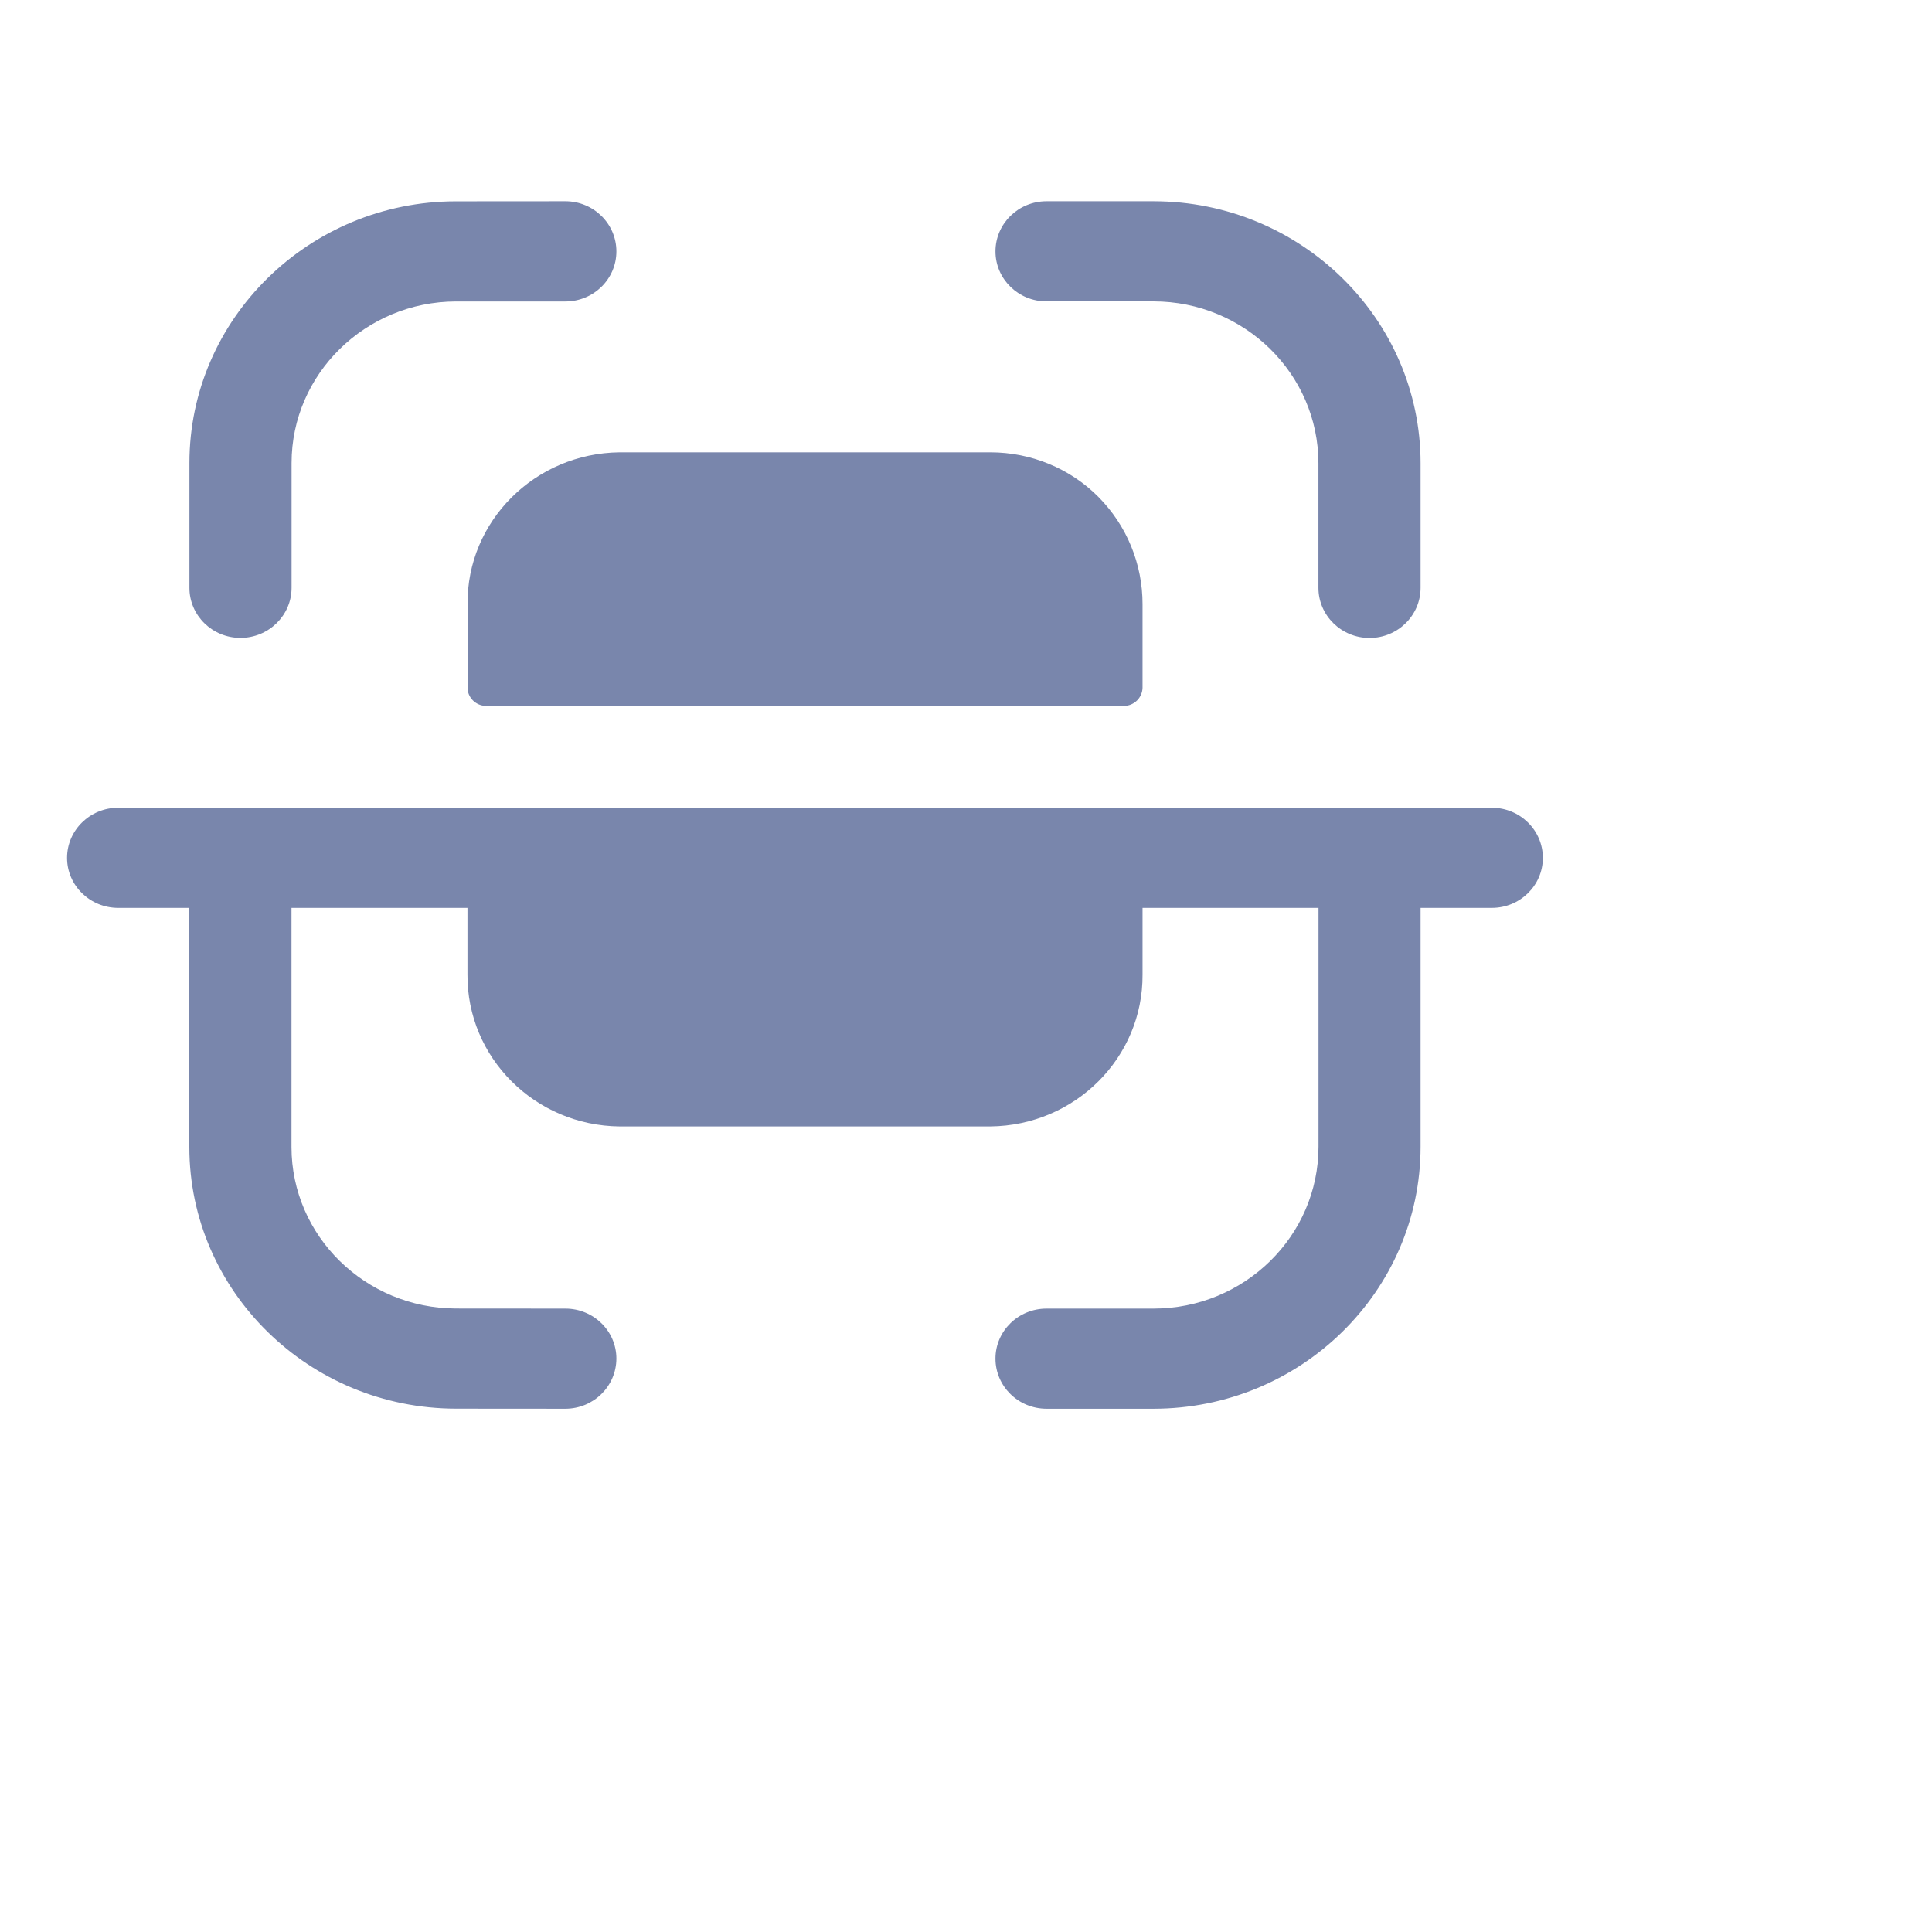
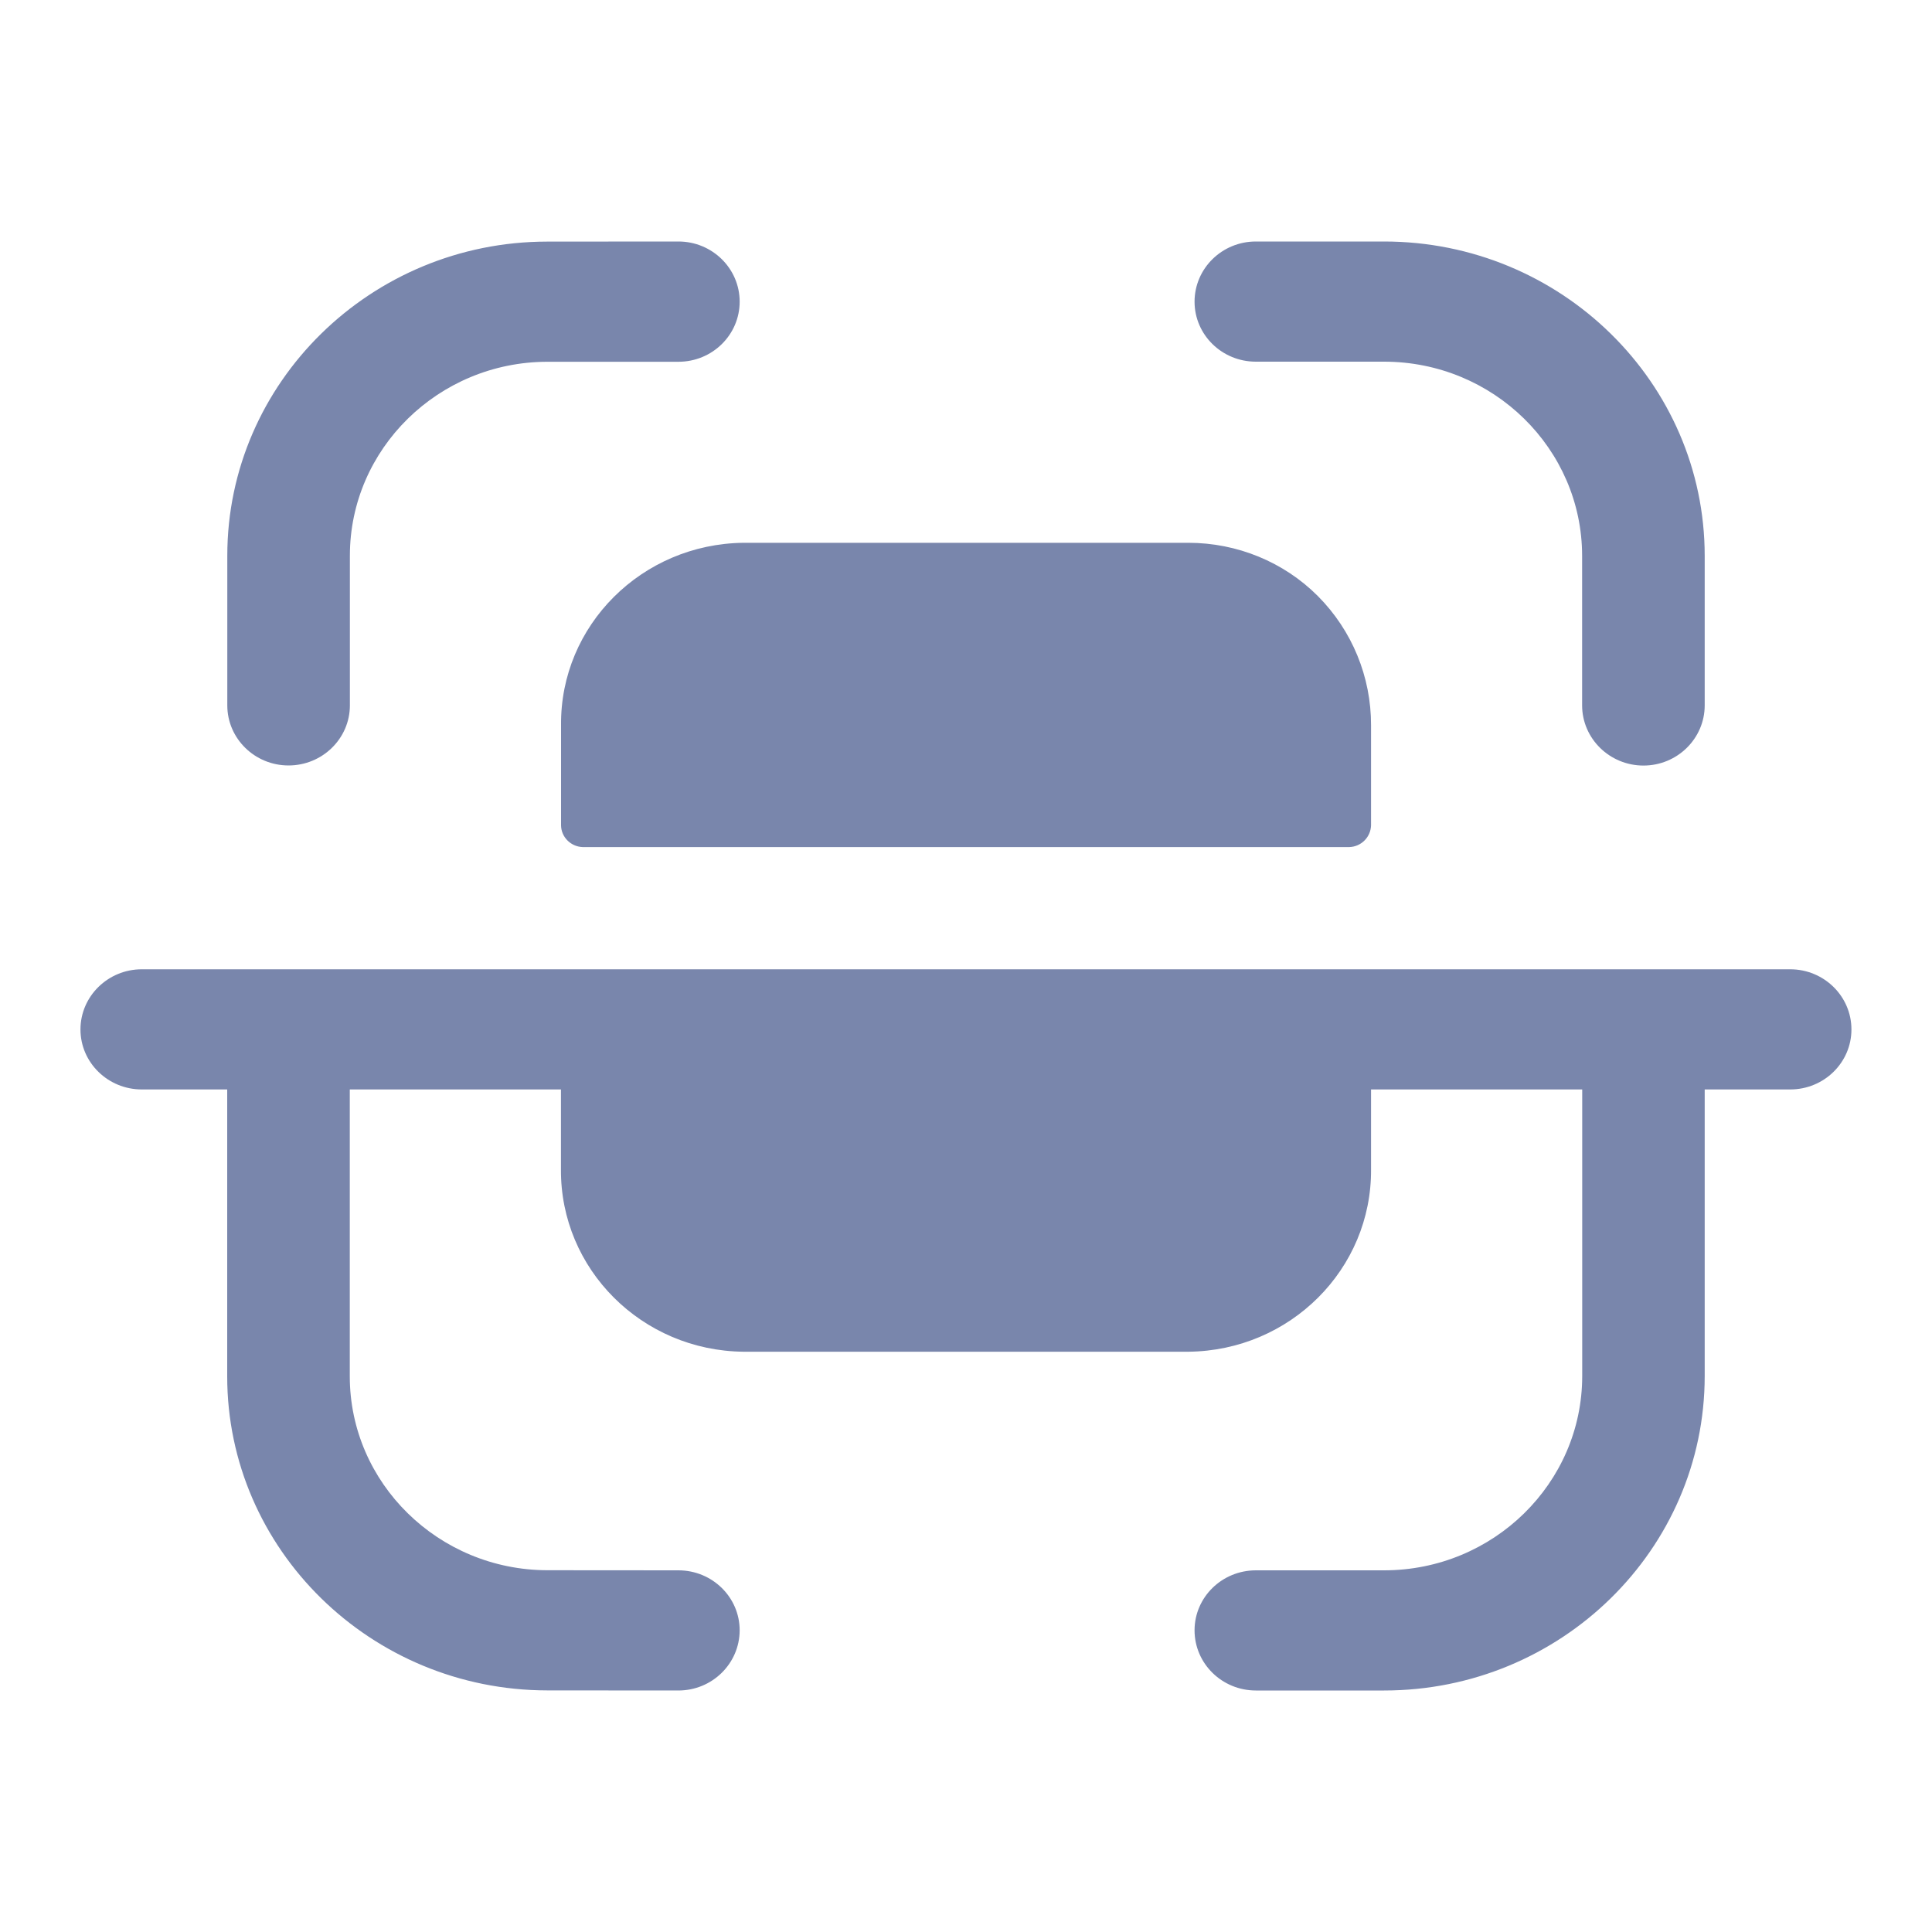
- <svg xmlns="http://www.w3.org/2000/svg" width="24" height="24" viewBox="0 0 24 24" fill="none">
+ <svg xmlns="http://www.w3.org/2000/svg" width="24" height="24" viewBox="0 0 20 20" fill="none">
  <path fill-rule="evenodd" clip-rule="evenodd" d="M7.023 2.5C7.373 2.5 7.657 2.779 7.657 3.123C7.657 3.466 7.374 3.745 7.023 3.745L5.665 3.745C4.539 3.747 3.622 4.647 3.622 5.752V7.302C3.622 7.645 3.337 7.924 2.987 7.924C2.637 7.924 2.353 7.645 2.353 7.302V5.752C2.353 3.961 3.839 2.502 5.664 2.501L7.022 2.5H7.023ZM13 2.5H14.328C16.159 2.5 17.647 3.96 17.647 5.755V7.302C17.647 7.645 17.363 7.925 17.013 7.925C16.663 7.925 16.378 7.645 16.378 7.302V5.755C16.378 4.646 15.459 3.744 14.328 3.744H13C12.65 3.744 12.366 3.466 12.366 3.123C12.366 2.779 12.65 2.5 13 2.5ZM12.302 5.619H7.698C6.645 5.63 5.798 6.474 5.808 7.507V8.545C5.81 8.666 5.909 8.765 6.033 8.769H13.966C14.09 8.766 14.189 8.667 14.193 8.545V7.507C14.194 7.008 13.998 6.528 13.643 6.171C13.29 5.817 12.806 5.619 12.302 5.619ZM1.468 10.034H18.532C18.882 10.034 19.166 10.313 19.166 10.657C19.166 11 18.882 11.278 18.532 11.278H17.647V14.244C17.647 16.041 16.158 17.5 14.328 17.5H13.001C12.65 17.5 12.366 17.221 12.366 16.877C12.366 16.534 12.65 16.256 13.001 16.256H14.328C15.459 16.256 16.379 15.354 16.379 14.244V11.278H14.193V12.104C14.201 13.138 13.355 13.983 12.301 13.993H7.698C6.645 13.983 5.799 13.138 5.807 12.104V11.278H3.621V14.248C3.621 15.353 4.539 16.253 5.666 16.255L7.023 16.256C7.373 16.256 7.657 16.534 7.657 16.877C7.656 17.221 7.373 17.5 7.022 17.5L5.665 17.499C3.839 17.497 2.352 16.039 2.352 14.248V11.278H1.468C1.118 11.278 0.833 11 0.833 10.657C0.833 10.313 1.118 10.034 1.468 10.034Z" fill="#7986AC" />
</svg>
